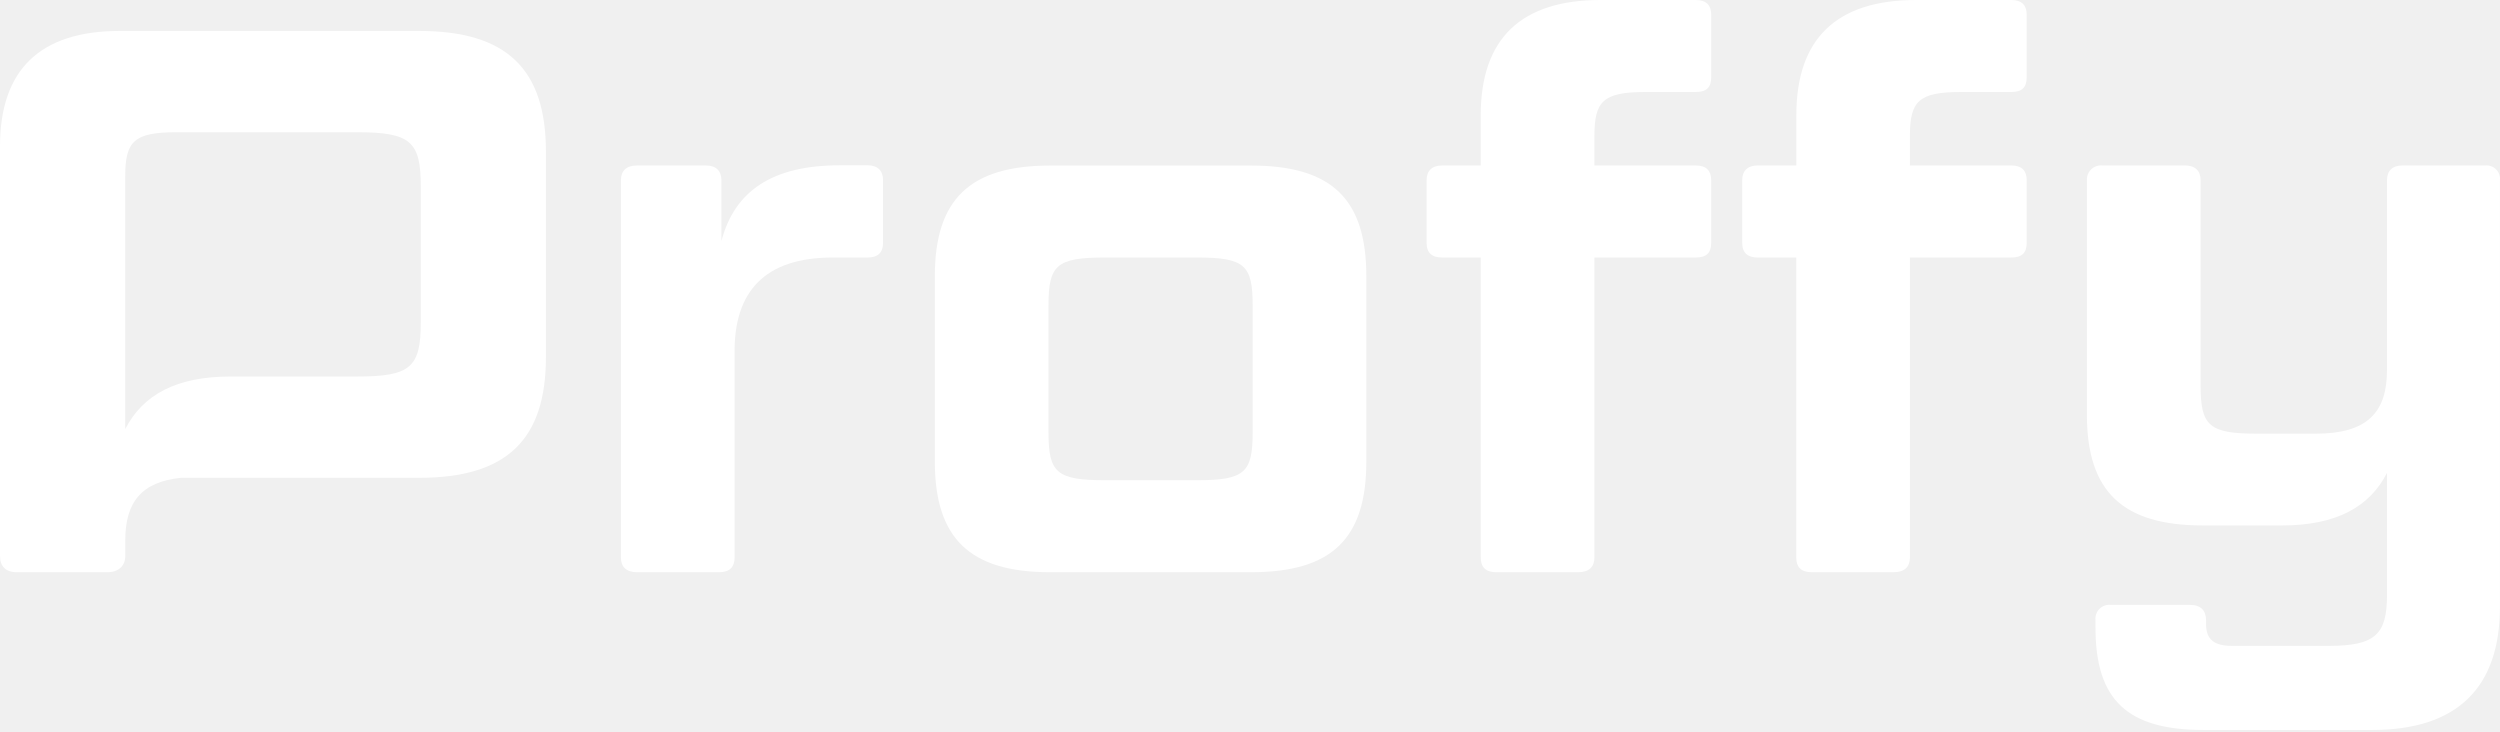
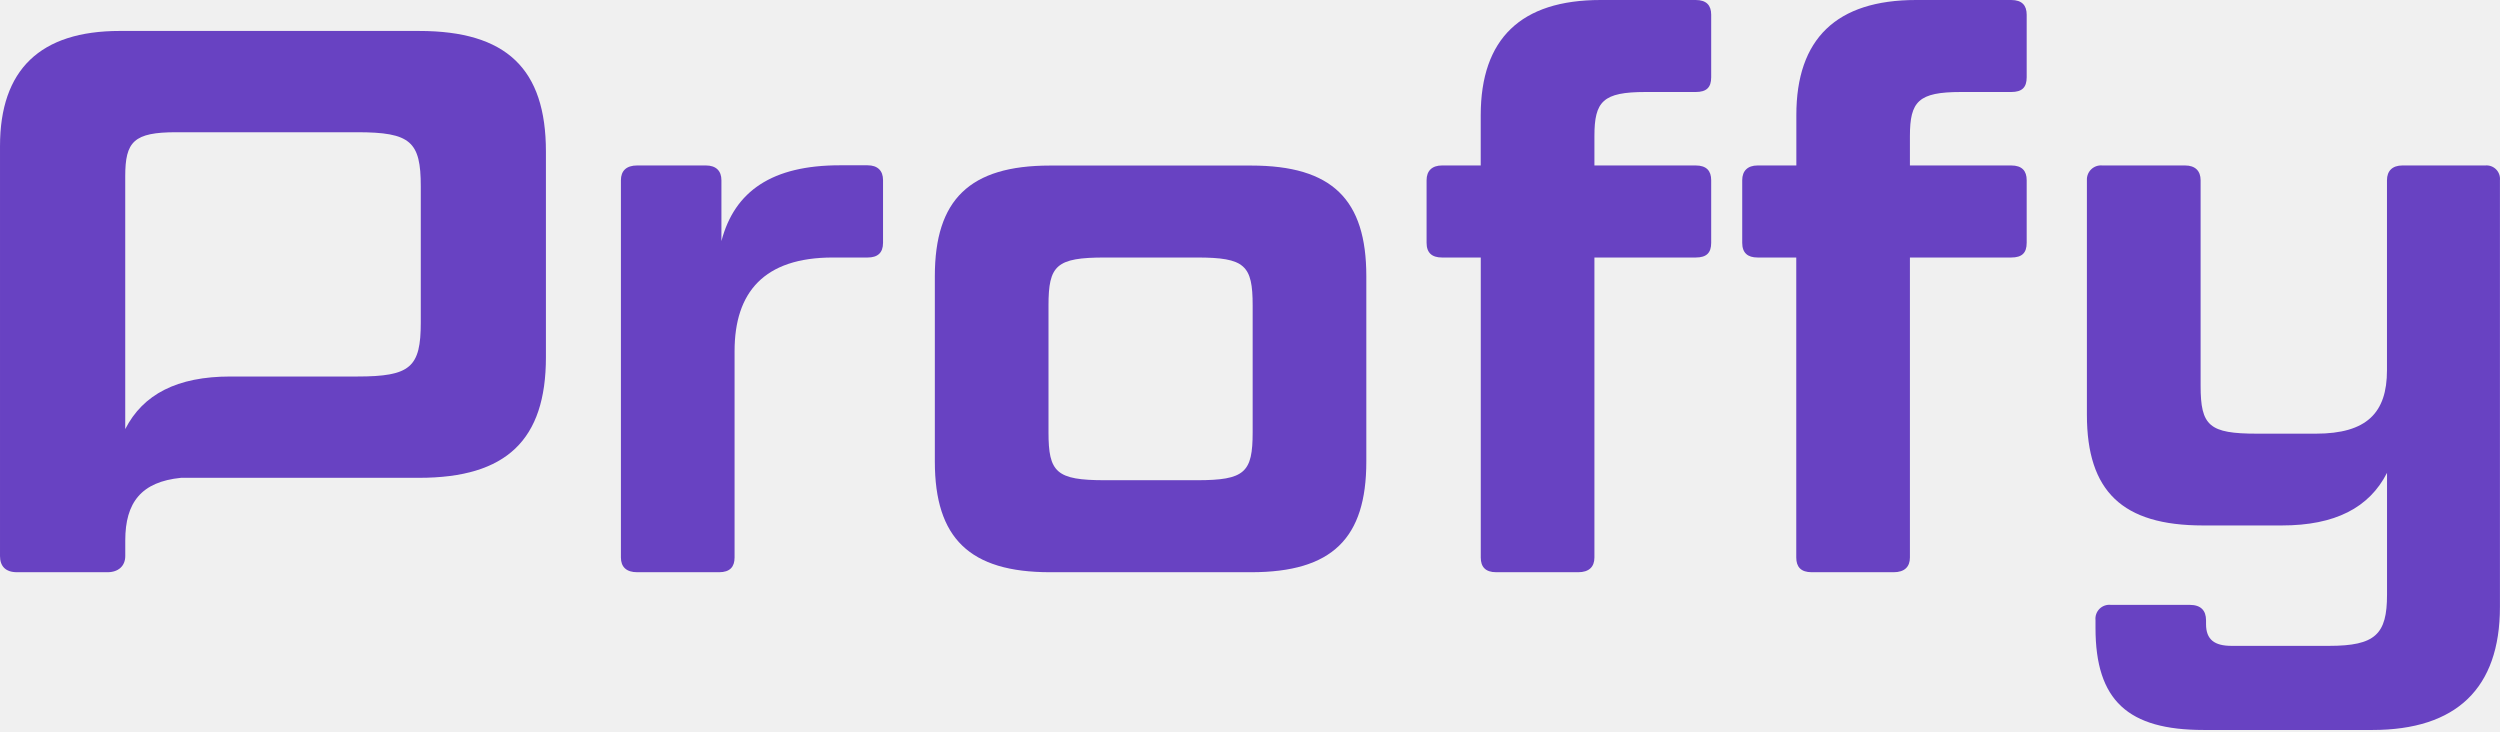
- <svg xmlns="http://www.w3.org/2000/svg" width="434" height="127" viewBox="0 0 434 127" fill="none">
-   <path d="M72.759 5.372H20.803C6.978 5.372 0 12.083 0 25.377V96.522C0 98.265 0.936 99.338 2.952 99.338H18.658C20.537 99.338 21.747 98.265 21.747 96.522V93.821C21.747 87.231 24.524 83.64 31.426 82.948H72.759C87.924 82.948 94.772 76.373 94.772 62.007V26.312C94.772 11.946 87.924 5.372 72.759 5.372ZM73.048 55.965C73.048 63.757 71.283 65.363 62.015 65.363H40.001C30.741 65.363 24.829 68.452 21.739 74.494V30.612C21.739 24.57 23.215 22.957 30.596 22.957H62.015C71.283 22.957 73.048 24.57 73.048 32.354V55.965Z" fill="white" />
-   <path d="M144.574 44.704C132.628 44.704 127.522 50.745 127.522 60.949V96.788C127.522 98.402 126.715 99.338 124.836 99.338H110.607C108.727 99.338 107.791 98.402 107.791 96.788V31.281C107.791 29.668 108.727 28.725 110.607 28.725H122.553C124.303 28.725 125.239 29.668 125.239 31.281V41.85C127.522 33.13 134.104 28.694 145.784 28.694H150.616C152.358 28.694 153.294 29.638 153.294 31.251V42.155C153.294 43.897 152.358 44.704 150.616 44.704H144.574Z" fill="white" />
-   <path d="M237.193 80.14C237.193 93.433 231.288 99.338 217.196 99.338H182.293C168.33 99.338 162.288 93.433 162.288 80.14V47.938C162.288 34.652 168.33 28.74 182.293 28.74H217.196C231.288 28.74 237.193 34.652 237.193 47.938V80.14ZM217.462 53.028C217.462 46.043 216.123 44.704 207.799 44.704H191.819C183.366 44.704 182.019 46.043 182.019 53.028V75.042C182.019 82.019 183.366 83.366 191.819 83.366H207.799C216.123 83.366 217.462 82.019 217.462 75.042V53.028Z" fill="white" />
-   <path d="M257.06 44.704H250.341C248.591 44.704 247.655 43.897 247.655 42.155V31.281C247.655 29.668 248.591 28.725 250.341 28.725H257.053V20.005C257.06 6.711 264.038 0 277.864 0H294.376C296.255 0 297.062 0.944 297.062 2.549V13.423C297.062 15.173 296.255 15.972 294.376 15.972H285.655C278.267 15.972 276.791 17.585 276.791 23.626V28.725H294.376C296.255 28.725 297.062 29.668 297.062 31.281V42.155C297.062 43.897 296.255 44.704 294.376 44.704H276.791V96.788C276.791 98.402 275.855 99.338 273.975 99.338H259.746C257.867 99.338 257.06 98.402 257.06 96.788V44.704Z" fill="white" />
-   <path d="M311.831 44.704H305.127C303.385 44.704 302.449 43.897 302.449 42.155V31.281C302.449 29.668 303.385 28.725 305.127 28.725H311.846V20.005C311.831 6.711 318.824 0 332.634 0H349.146C351.026 0 351.832 0.944 351.832 2.549V13.423C351.832 15.173 351.026 15.972 349.146 15.972H340.419C333.038 15.972 331.562 17.585 331.562 23.626V28.725H349.146C351.026 28.725 351.832 29.668 351.832 31.281V42.155C351.832 43.897 351.026 44.704 349.146 44.704H331.562V96.788C331.562 98.402 330.618 99.338 328.739 99.338H314.509C312.63 99.338 311.831 98.402 311.831 96.788V44.704Z" fill="white" />
-   <path d="M411.831 126.723H382.566C369.417 126.723 363.779 121.625 363.779 109.001V107.662C363.74 107.302 363.782 106.937 363.904 106.596C364.025 106.254 364.221 105.944 364.479 105.689C364.736 105.434 365.047 105.24 365.39 105.122C365.733 105.004 366.097 104.964 366.457 105.006H380.154C382.033 105.006 382.969 105.95 382.969 107.692V108.362C382.969 111.048 384.453 112.121 387.405 112.121H404.32C412.371 112.121 414.387 110.112 414.387 103.264V82.088C411.298 88.129 405.393 91.219 396.125 91.219H382.429C368.466 91.219 362.287 85.314 362.287 72.021V31.281C362.269 30.93 362.327 30.578 362.458 30.251C362.588 29.923 362.788 29.628 363.043 29.385C363.298 29.143 363.602 28.958 363.936 28.844C364.269 28.73 364.623 28.689 364.973 28.725H379.34C381.082 28.725 382.026 29.668 382.026 31.281V66.961C382.026 73.938 383.502 75.285 391.826 75.285H402.03C410.887 75.285 414.38 71.656 414.38 64.275V31.281C414.38 29.668 415.316 28.725 417.066 28.725H431.439C431.783 28.691 432.13 28.735 432.455 28.852C432.78 28.968 433.075 29.156 433.318 29.4C433.562 29.645 433.749 29.94 433.864 30.266C433.98 30.591 434.023 30.938 433.989 31.281V105.379C433.981 119.464 426.463 126.723 411.831 126.723Z" fill="white" />
+ <svg xmlns="http://www.w3.org/2000/svg" width="434" height="127">
+   <g>
+     <rect fill="none" id="canvas_background" height="602" width="802" y="-1" x="-1" />
+   </g>
+   <g>
+     <path id="svg_1" fill="#6842c2" d="m72.759,5.372l-51.955,0c-13.826,0 -20.803,6.711 -20.803,20.005l0,71.146c0,1.742 0.936,2.815 2.952,2.815l15.705,0c1.879,0 3.089,-1.073 3.089,-2.815l0,-2.701c0,-6.59 2.777,-10.181 9.679,-10.873l41.333,0c15.165,0 22.013,-6.574 22.013,-20.94l0,-35.695c0,-14.366 -6.848,-20.94 -22.013,-20.94zm0.289,50.593c0,7.792 -1.765,9.397 -11.033,9.397l-22.013,0c-9.26,0 -15.173,3.089 -18.262,9.131l0,-43.882c0,-6.042 1.476,-7.655 8.857,-7.655l31.418,0c9.268,0 11.033,1.613 11.033,9.397l0,23.611z" />
+     <path id="svg_2" fill="#6842c2" d="m144.574,44.704c-11.946,0 -17.052,6.042 -17.052,16.246l0,35.839c0,1.613 -0.807,2.549 -2.686,2.549l-14.229,0c-1.88,0 -2.816,-0.936 -2.816,-2.549l0,-65.507c0,-1.613 0.936,-2.557 2.816,-2.557l11.946,0c1.75,0 2.686,0.944 2.686,2.557l0,10.569c2.283,-8.72 8.865,-13.156 20.545,-13.156l4.832,0c1.742,0 2.678,0.944 2.678,2.557l0,10.904c0,1.742 -0.936,2.549 -2.678,2.549l-6.042,0z" />
+     <path id="svg_3" fill="#6842c2" d="m237.193,80.14c0,13.293 -5.905,19.198 -19.997,19.198l-34.903,0c-13.963,0 -20.005,-5.905 -20.005,-19.198l0,-32.202c0,-13.286 6.042,-19.198 20.005,-19.198l34.903,0c14.092,0 19.997,5.912 19.997,19.198l0,32.202zm-19.731,-27.111c0,-6.985 -1.339,-8.325 -9.663,-8.325l-15.98,0c-8.453,0 -9.8,1.339 -9.8,8.325l0,22.013c0,6.978 1.347,8.324 9.8,8.324l15.98,0c8.324,0 9.663,-1.347 9.663,-8.324l0,-22.013z" />
+     <path id="svg_4" fill="#6842c2" d="m257.06,44.704l-6.719,0c-1.75,0 -2.686,-0.806 -2.686,-2.549l0,-10.873c0,-1.613 0.936,-2.557 2.686,-2.557l6.712,0l0,-8.72c0.007,-13.293 6.985,-20.005 20.811,-20.005l16.512,0c1.879,0 2.686,0.944 2.686,2.549l0,10.874c0,1.75 -0.807,2.549 -2.686,2.549l-8.721,0c-7.388,0 -8.864,1.613 -8.864,7.655l0,5.098l17.585,0c1.879,0 2.686,0.944 2.686,2.557l0,10.873c0,1.742 -0.807,2.549 -2.686,2.549l-17.585,0l0,52.085c0,1.613 -0.936,2.549 -2.816,2.549l-14.229,0c-1.879,0 -2.686,-0.936 -2.686,-2.549l0,-52.085z" />
+     <path id="svg_5" fill="#6842c2" d="m311.831,44.704l-6.704,0c-1.742,0 -2.678,-0.806 -2.678,-2.549l0,-10.873c0,-1.613 0.936,-2.557 2.678,-2.557l6.719,0l0,-8.72c-0.015,-13.293 6.978,-20.005 20.788,-20.005l16.512,0c1.88,0 2.686,0.944 2.686,2.549l0,10.874c0,1.75 -0.806,2.549 -2.686,2.549l-8.727,0c-7.381,0 -8.857,1.613 -8.857,7.655l0,5.098l17.584,0c1.88,0 2.686,0.944 2.686,2.557l0,10.873c0,1.742 -0.806,2.549 -2.686,2.549l-17.584,0l0,52.085c0,1.613 -0.944,2.549 -2.823,2.549l-14.23,0c-1.879,0 -2.678,-0.936 -2.678,-2.549l0,-52.085z" />
+     <path id="svg_6" fill="#6842c2" d="m411.831,126.723l-29.265,0c-13.149,0 -18.787,-5.098 -18.787,-17.722l0,-1.339c-0.039,-0.36 0.003,-0.725 0.125,-1.066c0.121,-0.342 0.317,-0.652 0.575,-0.907c0.257,-0.255 0.568,-0.449 0.911,-0.567c0.343,-0.118 0.707,-0.158 1.067,-0.116l13.697,0c1.879,0 2.815,0.944 2.815,2.686l0,0.67c0,2.686 1.484,3.759 4.436,3.759l16.915,0c8.051,0 10.067,-2.009 10.067,-8.857l0,-21.176c-3.089,6.042 -8.994,9.131 -18.262,9.131l-13.696,0c-13.963,0 -20.142,-5.905 -20.142,-19.198l0,-40.739c-0.018,-0.352 0.04,-0.703 0.171,-1.031c0.13,-0.327 0.33,-0.622 0.585,-0.865c0.255,-0.243 0.559,-0.428 0.893,-0.542c0.333,-0.114 0.687,-0.155 1.037,-0.119l14.367,0c1.742,0 2.686,0.944 2.686,2.557l0,35.679c0,6.978 1.476,8.324 9.8,8.324l10.204,0c8.857,0 12.35,-3.63 12.35,-11.01l0,-32.993c0,-1.613 0.936,-2.557 2.686,-2.557l14.373,0c0.344,-0.033 0.691,0.01 1.016,0.127c0.325,0.117 0.62,0.304 0.863,0.549c0.244,0.244 0.431,0.54 0.546,0.865c0.116,0.325 0.159,0.672 0.125,1.016l0,74.098c-0.008,14.085 -7.526,21.344 -22.158,21.344z" />
+   </g>
</svg>
